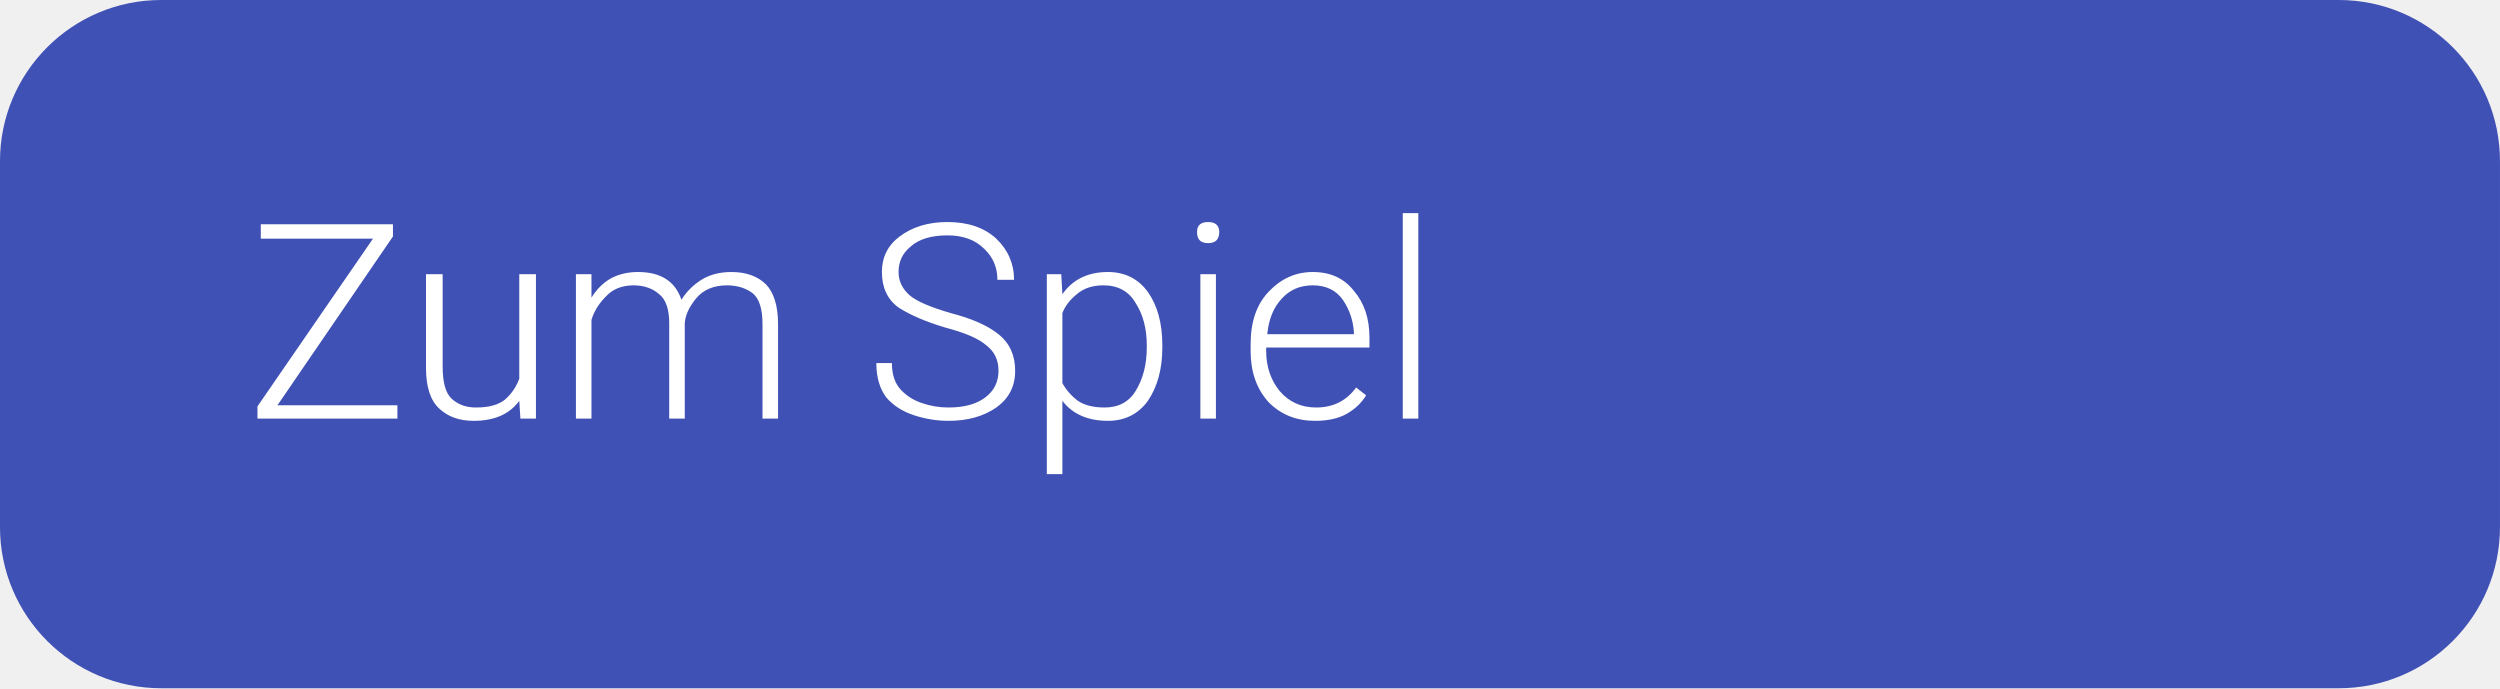
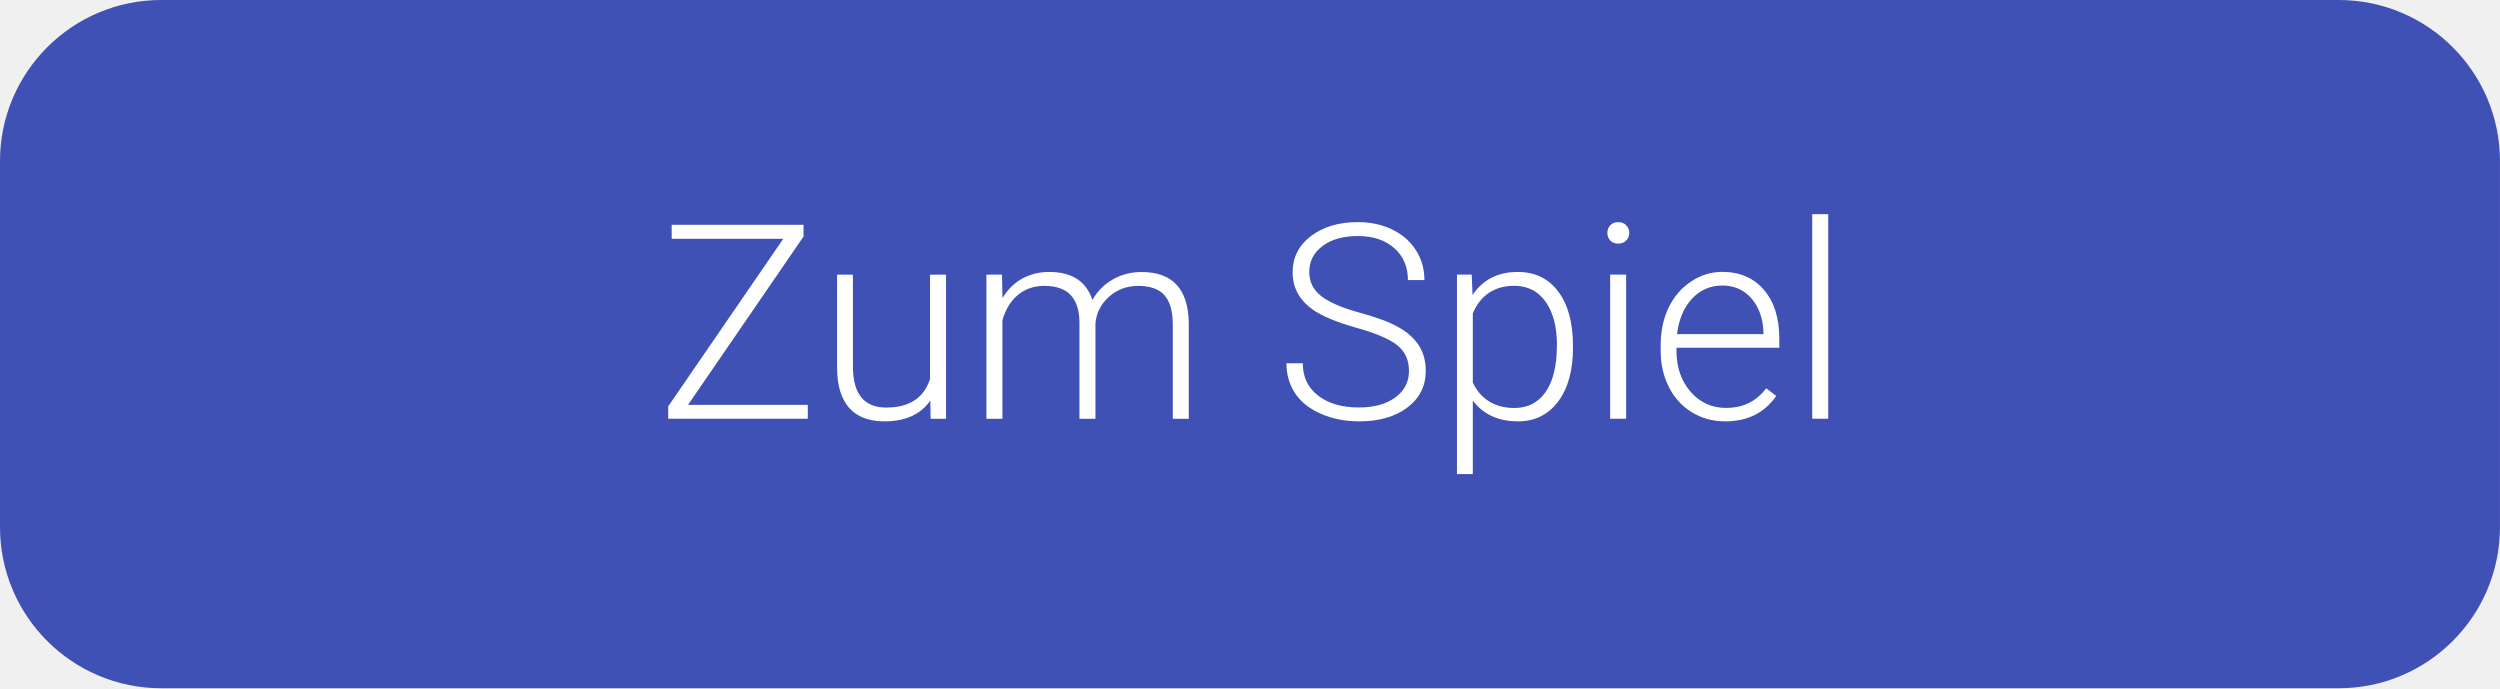
<svg xmlns="http://www.w3.org/2000/svg" width="35.172mm" height="9.683mm" viewBox="0 0 35.172 9.683" version="1.1" id="svg10814">
  <defs id="defs10811" />
  <g id="layer1" transform="translate(-31.03025,-72.13407)">
    <rect style="fill:#4051b5;fill-opacity:1;stroke-width:0.035;-inkscape-stroke:none;paint-order:markers fill stroke;stop-color:#000000" id="rect10917" width="35.172" height="9.683" x="31.03" y="72.134" ry="2.269" />
-     <text xml:space="preserve" style="font-size:3.838px;line-height:normal;font-family:'DejaVu Sans Mono';-inkscape-font-specification:'DejaVu Sans Mono';text-align:center;text-decoration:none;text-decoration-line:none;text-decoration-color:#000000;text-anchor:middle;fill:#3f6ec6;fill-opacity:1;stroke-width:0.035;-inkscape-stroke:none;paint-order:markers fill stroke;stop-color:#000000" x="48.665" y="78.025" id="text11925">
-       <tspan id="tspan11923" style="font-style:normal;font-variant:normal;font-weight:300;font-stretch:normal;font-family:Roboto;-inkscape-font-specification:'Roboto Light';fill:#ffffff;stroke-width:0.035" x="48.665" y="78.025">Zum Spiel</tspan>
-     </text>
+     <g aria-label="Zum Spiel" id="text11925" style="font-size:3.838px;font-family:'DejaVu Sans Mono';-inkscape-font-specification:'DejaVu Sans Mono';text-align:center;text-anchor:middle;fill:#3f6ec6;stroke-width:0.035;paint-order:markers fill stroke">
+       <path d="m 40.71,77.83 h 1.685 v 0.195 h -1.964 v -0.174 l 1.619,-2.357 h -1.57 v -0.197 h 1.855 v 0.165 z" style="-inkscape-font-specification:'Roboto Light';fill:#ffffff" id="path1370" />
+       <path d="m 44.119,77.768 q -0.202,0.294 -0.647,0.294 -0.324,0 -0.493,-0.187 -0.169,-0.189 -0.172,-0.558 v -1.319 h 0.223 v 1.291 q 0,0.579 0.468,0.579 0.487,0 0.617,-0.403 v -1.467 h 0.225 v 2.028 h -0.217 z" style="-inkscape-font-specification:'Roboto Light';fill:#ffffff" id="path1372" />
+       <path d="m 45.127,75.997 0.007,0.33 q 0.112,-0.184 0.281,-0.275 0.169,-0.092 0.375,-0.092 0.48,0 0.609,0.394 0.109,-0.189 0.29,-0.29 0.182,-0.103 0.401,-0.103 0.652,0 0.665,0.712 v 1.353 h -0.225 v -1.336 q -0.002,-0.272 -0.118,-0.403 -0.114,-0.131 -0.375,-0.131 -0.242,0.004 -0.409,0.157 -0.167,0.152 -0.186,0.371 v 1.342 h -0.225 v -1.353 q -0.002,-0.26 -0.124,-0.388 -0.12,-0.129 -0.371,-0.129 -0.212,0 -0.364,0.122 -0.152,0.12 -0.225,0.358 v 1.39 h -0.225 v -2.028 z" style="-inkscape-font-specification:'Roboto Light';fill:#ffffff" id="path1374" />
+       <path d="m 50.853,77.354 q 0,-0.227 -0.159,-0.358 -0.159,-0.133 -0.583,-0.251 -0.424,-0.12 -0.618,-0.26 -0.277,-0.199 -0.277,-0.521 0,-0.313 0.257,-0.508 0.259,-0.197 0.66,-0.197 0.272,0 0.485,0.105 0.216,0.105 0.334,0.292 0.118,0.187 0.118,0.418 h -0.232 q 0,-0.279 -0.191,-0.448 -0.191,-0.171 -0.513,-0.171 -0.313,0 -0.498,0.141 -0.186,0.139 -0.186,0.364 0,0.208 0.167,0.339 0.167,0.131 0.534,0.232 0.367,0.099 0.557,0.208 0.189,0.107 0.285,0.257 0.096,0.15 0.096,0.354 0,0.322 -0.259,0.517 -0.257,0.195 -0.678,0.195 -0.289,0 -0.53,-0.103 Q 49.379,77.856 49.253,77.671 49.129,77.485 49.129,77.245 h 0.23 q 0,0.289 0.216,0.455 0.216,0.167 0.573,0.167 0.319,0 0.512,-0.141 0.193,-0.141 0.193,-0.373 z" style="-inkscape-font-specification:'Roboto Light';fill:#ffffff" id="path1376" />
+       <path d="m 53.16,77.032 q 0,0.474 -0.21,0.753 -0.21,0.277 -0.562,0.277 -0.416,0 -0.637,-0.292 v 1.034 h -0.223 v -2.807 h 0.208 l 0.011,0.287 q 0.219,-0.324 0.635,-0.324 0.364,0 0.57,0.275 0.208,0.275 0.208,0.765 z m -0.225,-0.039 q 0,-0.388 -0.159,-0.613 -0.159,-0.225 -0.444,-0.225 -0.206,0 -0.354,0.099 -0.148,0.099 -0.227,0.289 v 0.973 q 0.081,0.174 0.23,0.266 0.15,0.092 0.354,0.092 0.283,0 0.44,-0.225 0.159,-0.227 0.159,-0.656 z" style="-inkscape-font-specification:'Roboto Light';fill:#ffffff" id="path1378" />
+       <path d="m 53.908,78.025 h -0.225 v -2.028 h 0.225 z m -0.264,-2.614 q 0,-0.064 0.041,-0.107 0.041,-0.045 0.112,-0.045 0.071,0 0.112,0.045 0.043,0.043 0.043,0.107 0,0.064 -0.043,0.107 -0.041,0.043 -0.112,0.043 -0.071,0 -0.112,-0.043 -0.041,-0.043 -0.041,-0.107 z" style="-inkscape-font-specification:'Roboto Light';fill:#ffffff" id="path1380" />
+       <path d="m 55.302,78.062 q -0.259,0 -0.468,-0.127 -0.208,-0.127 -0.324,-0.354 -0.116,-0.229 -0.116,-0.512 v -0.081 q 0,-0.292 0.112,-0.527 0.114,-0.234 0.317,-0.367 0.202,-0.135 0.438,-0.135 0.369,0 0.585,0.253 0.217,0.251 0.217,0.688 v 0.126 h -1.447 v 0.043 q 0,0.345 0.197,0.575 0.199,0.229 0.498,0.229 0.18,0 0.317,-0.066 0.139,-0.066 0.251,-0.21 l 0.141,0.107 q -0.247,0.358 -0.718,0.358 z m -0.041,-1.911 q -0.253,0 -0.427,0.186 -0.172,0.186 -0.21,0.498 h 1.216 v -0.024 q -0.009,-0.292 -0.167,-0.476 -0.157,-0.184 -0.412,-0.184 z" style="-inkscape-font-specification:'Roboto Light';fill:#ffffff" id="path1382" />
+       <path d="m 56.751,78.025 h -0.225 v -2.878 h 0.225 z" style="-inkscape-font-specification:'Roboto Light';fill:#ffffff" id="path1384" />
+     </g>
  </g>
</svg>
